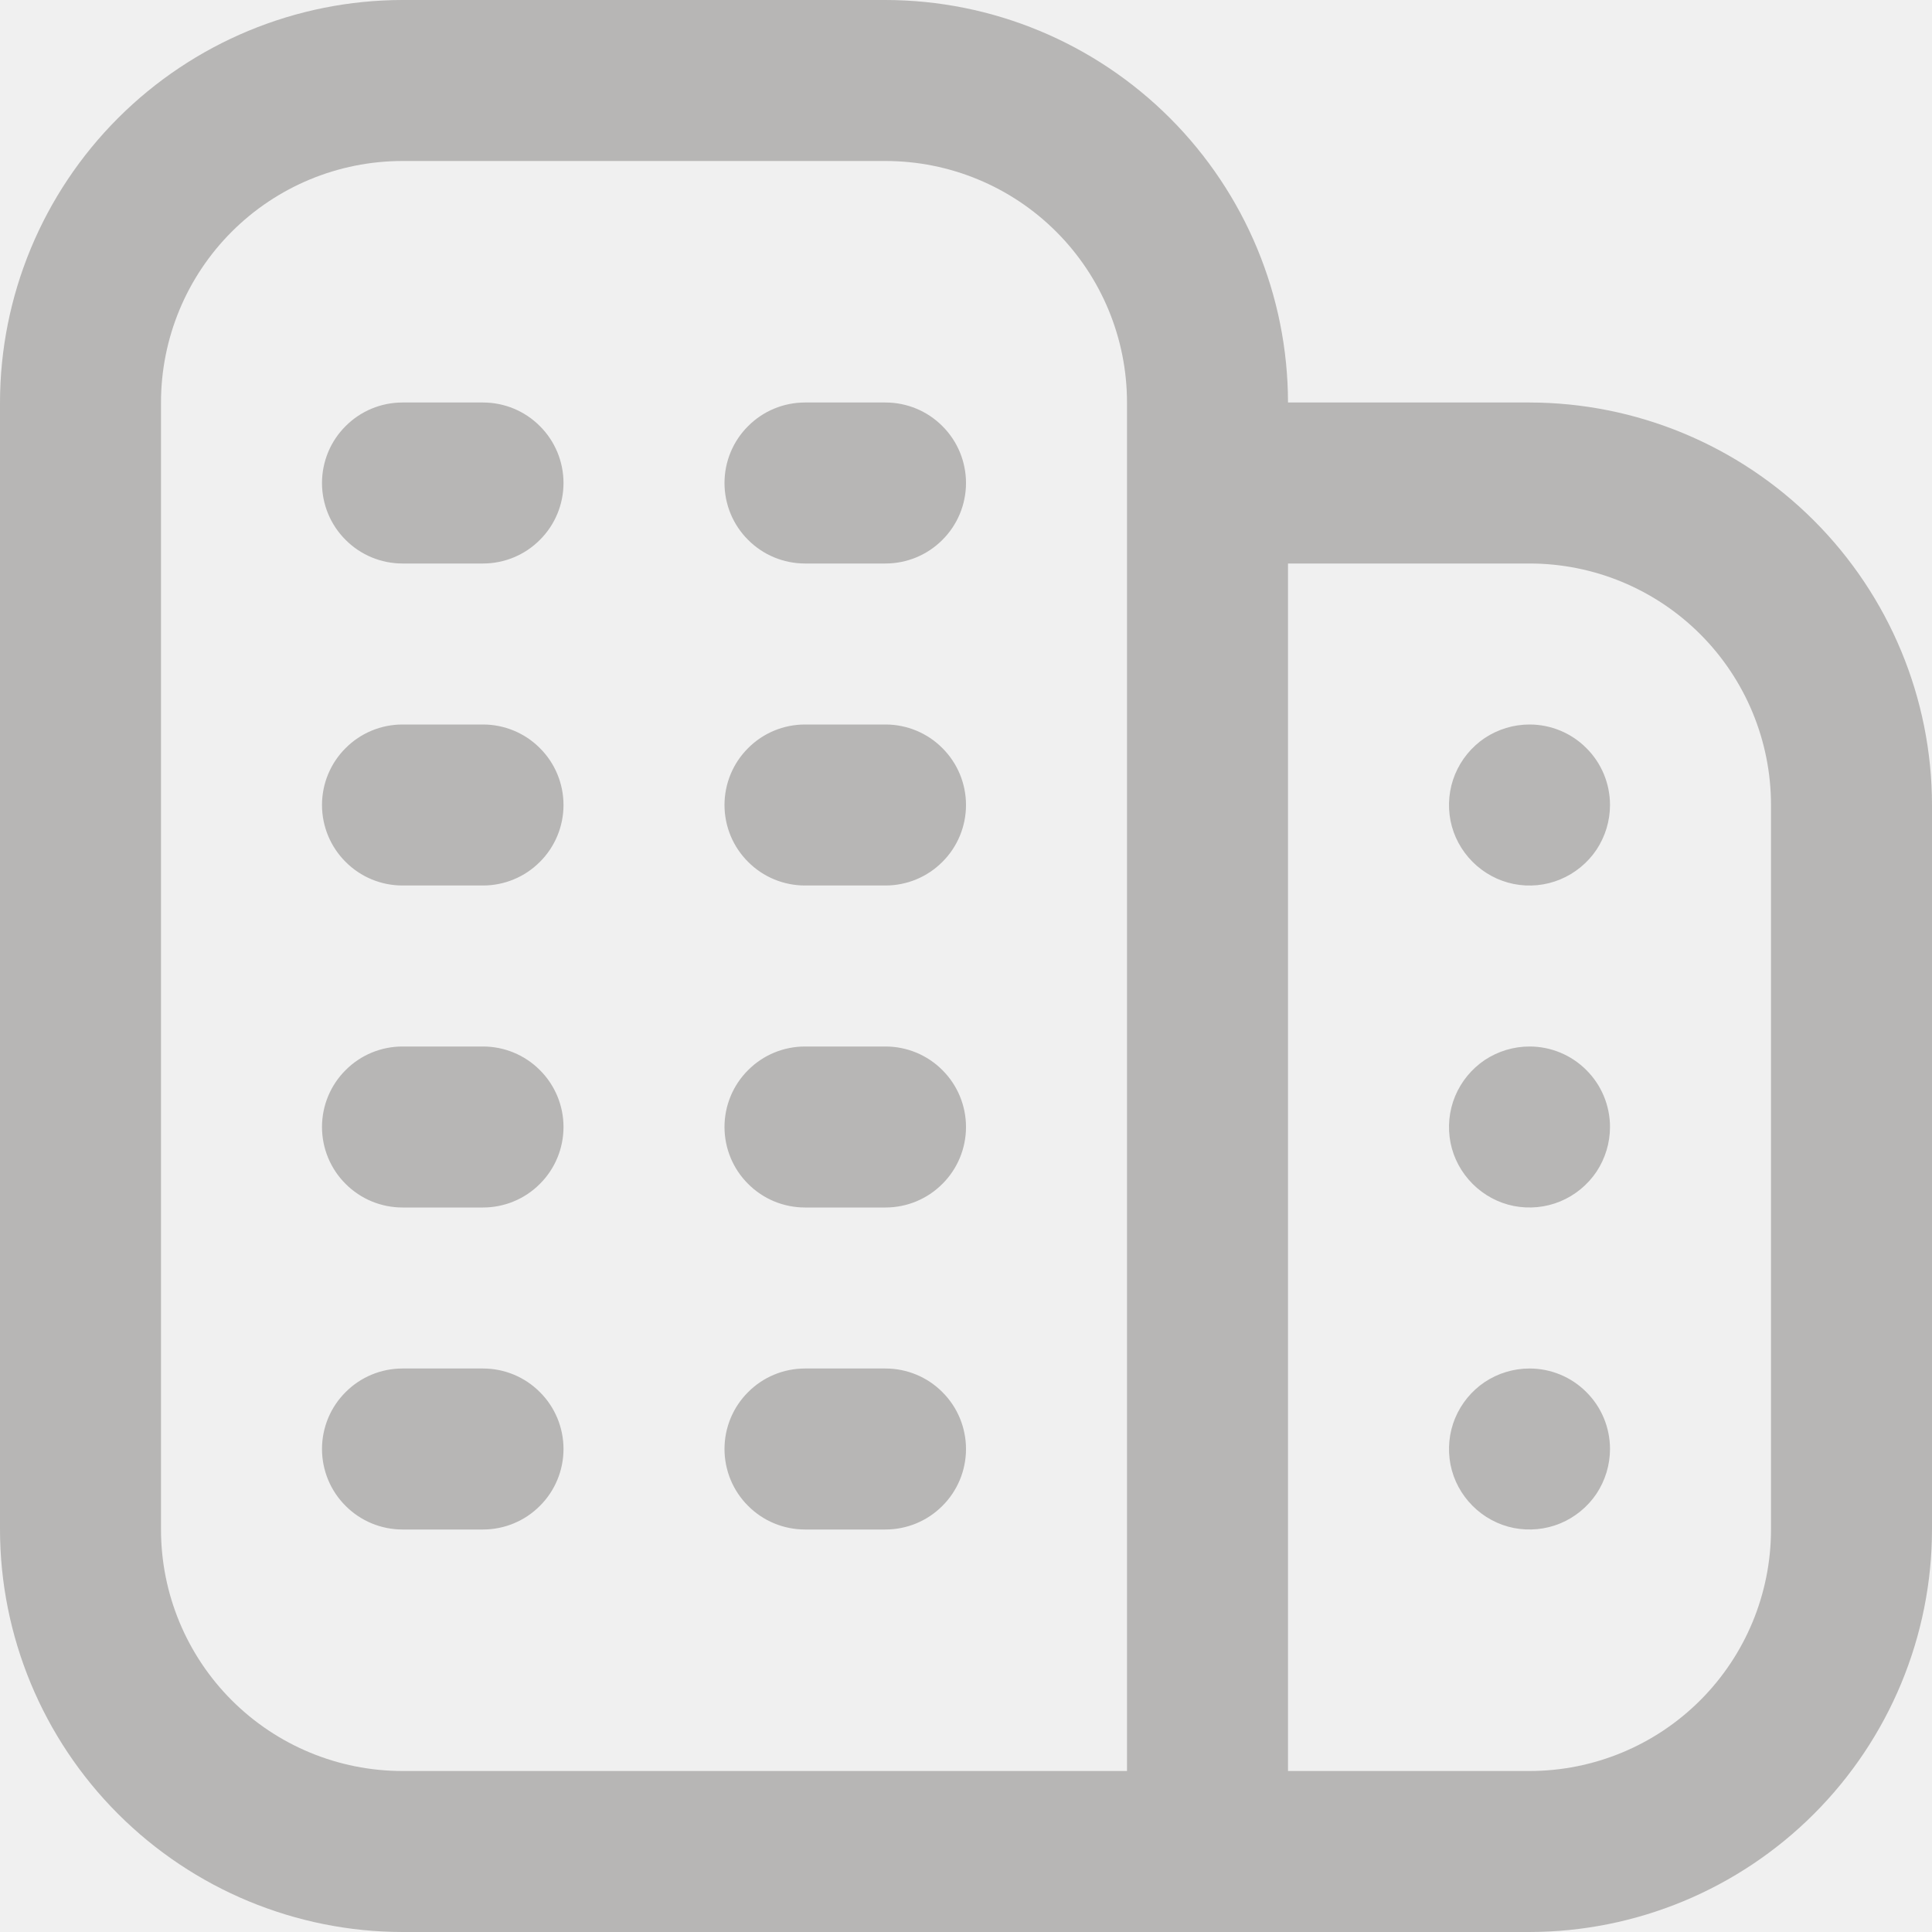
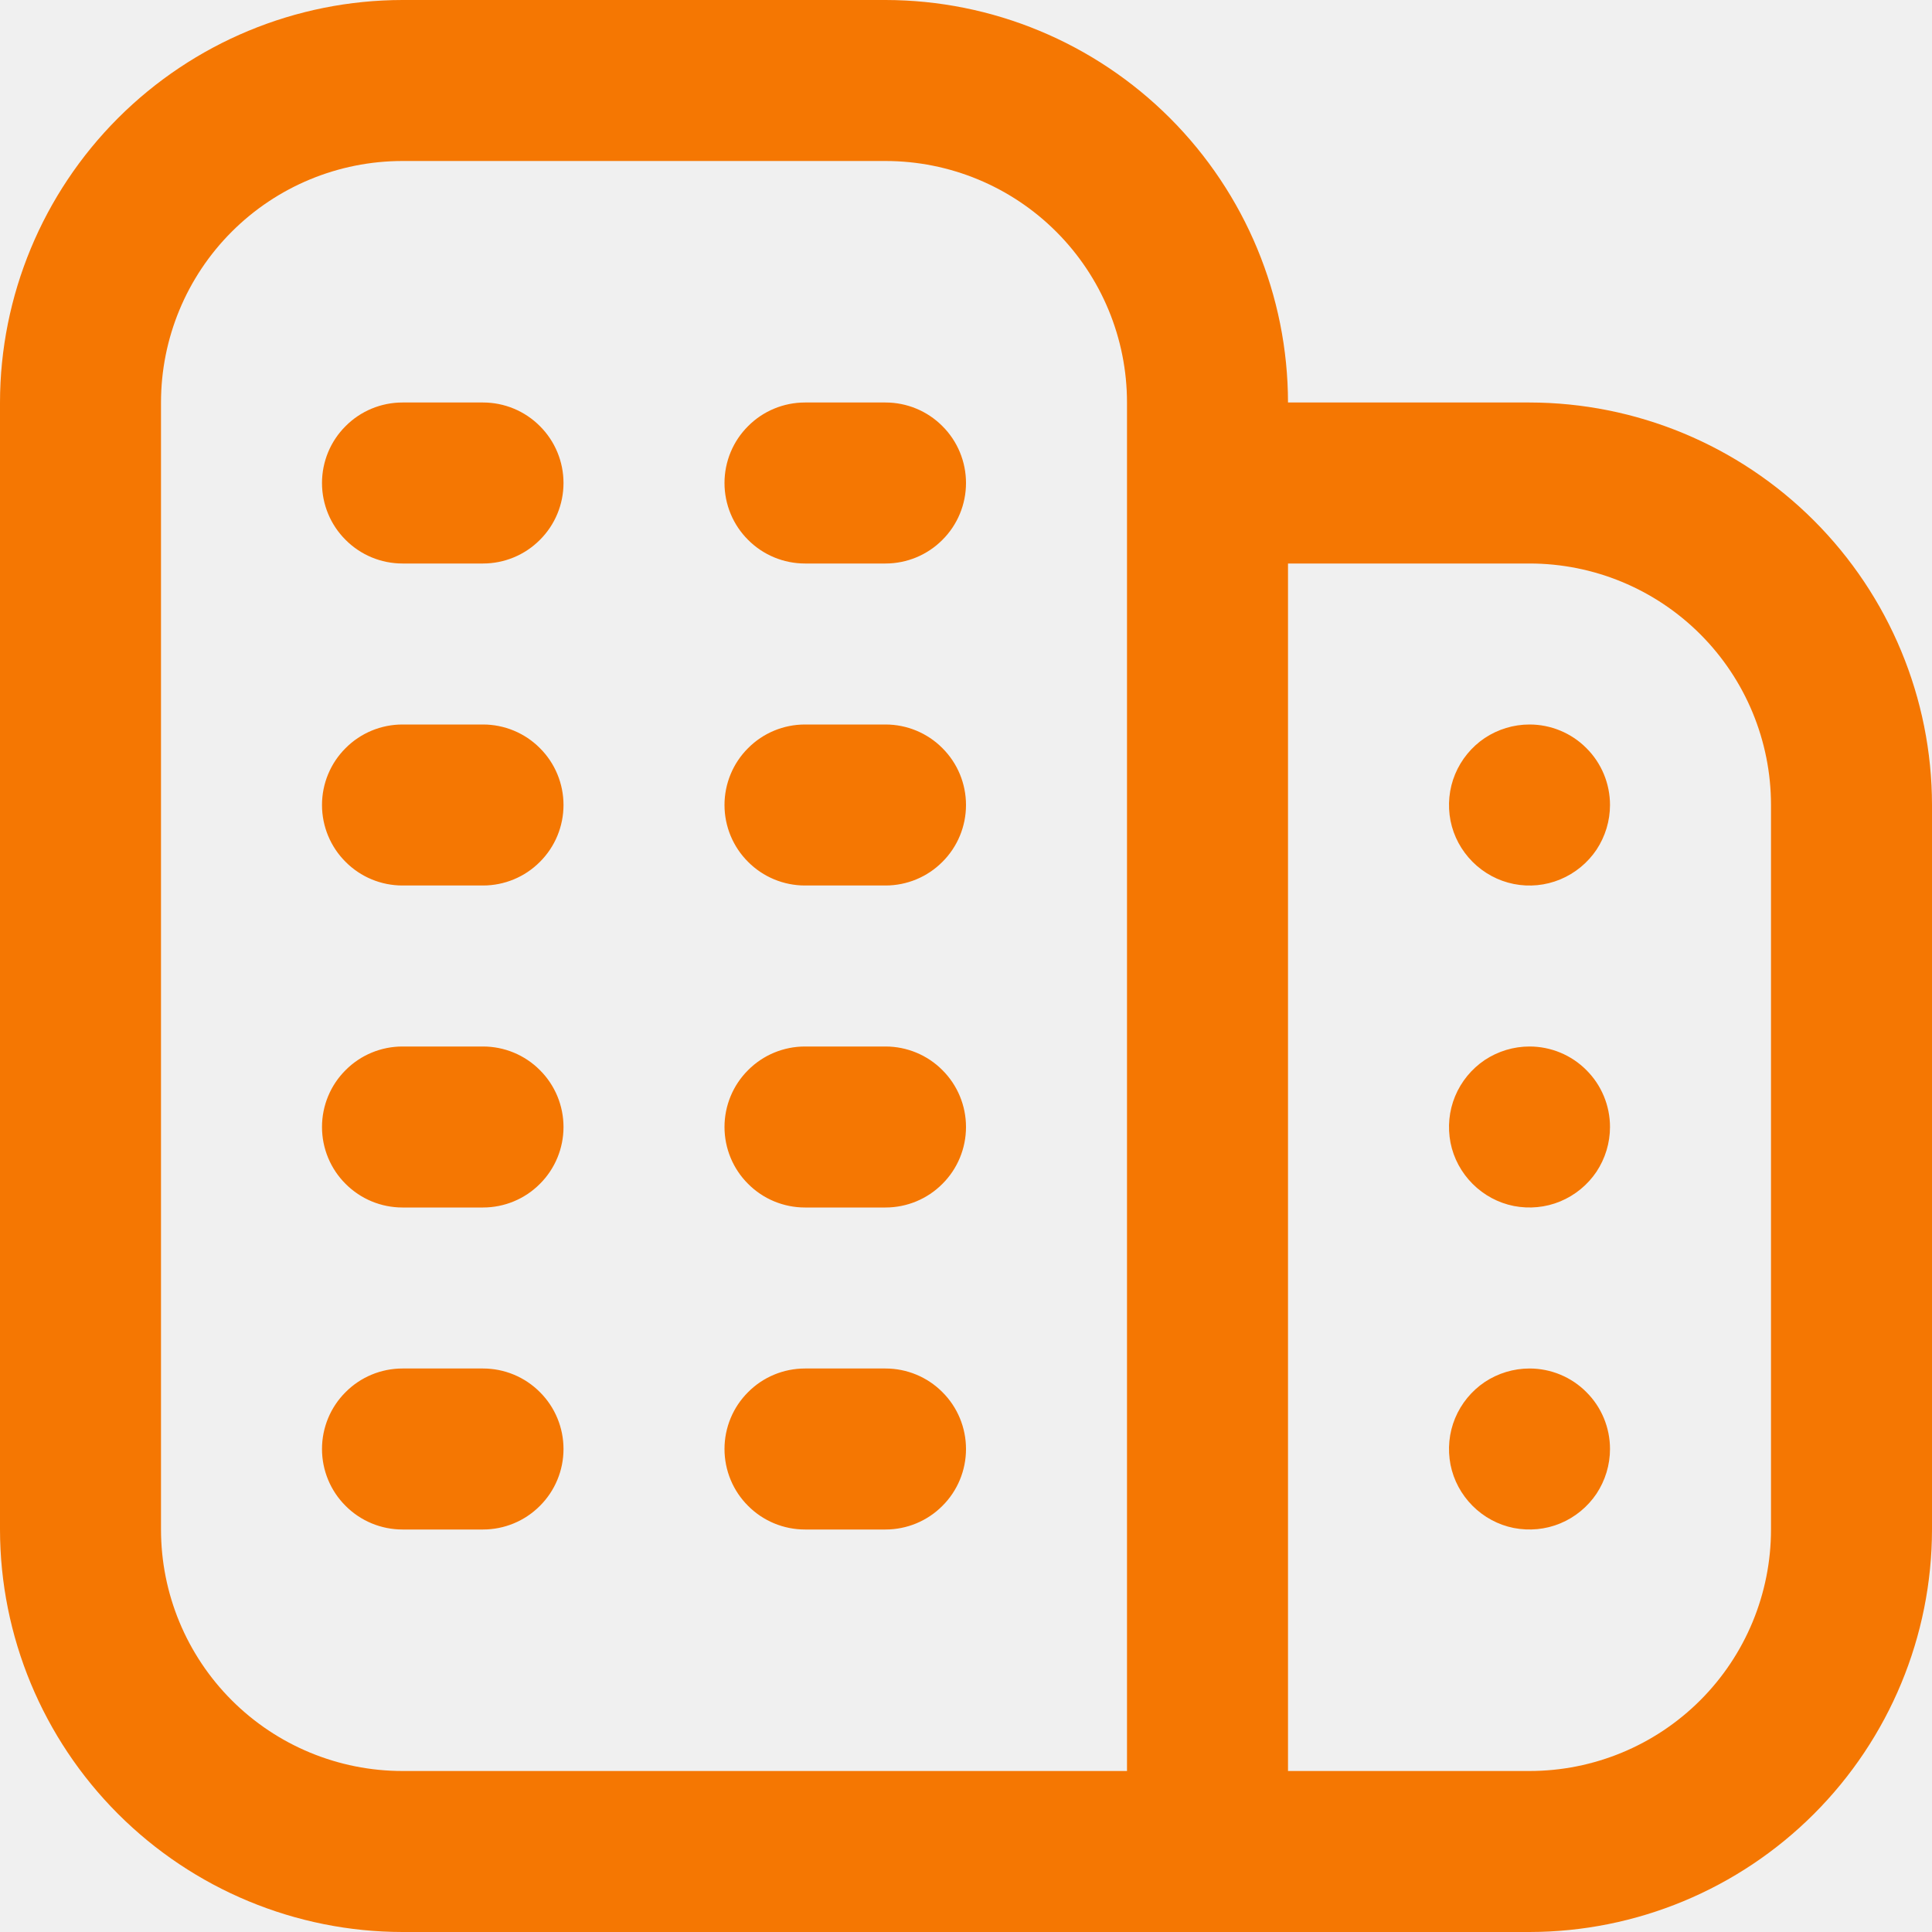
<svg xmlns="http://www.w3.org/2000/svg" width="18" height="18" viewBox="0 0 18 18" fill="none">
  <g clip-path="url(#clip0_24_450)">
-     <path d="M5.25 10.5C5.25 10.699 5.171 10.89 5.03 11.03C4.89 11.171 4.699 11.25 4.5 11.25H3.75C3.551 11.25 3.36 11.171 3.22 11.03C3.079 10.89 3 10.699 3 10.5C3 10.301 3.079 10.11 3.22 9.97C3.36 9.829 3.551 9.75 3.75 9.75H4.5C4.699 9.75 4.89 9.829 5.03 9.97C5.171 10.11 5.25 10.301 5.25 10.5ZM8.25 9.75H7.5C7.301 9.75 7.11 9.829 6.97 9.97C6.829 10.11 6.75 10.301 6.75 10.5C6.75 10.699 6.829 10.89 6.97 11.03C7.11 11.171 7.301 11.25 7.5 11.25H8.25C8.449 11.25 8.64 11.171 8.78 11.03C8.921 10.89 9 10.699 9 10.5C9 10.301 8.921 10.11 8.78 9.97C8.64 9.829 8.449 9.75 8.25 9.75ZM4.5 12.75H3.75C3.551 12.75 3.36 12.829 3.22 12.97C3.079 13.11 3 13.301 3 13.5C3 13.699 3.079 13.89 3.22 14.03C3.36 14.171 3.551 14.25 3.75 14.25H4.5C4.699 14.25 4.89 14.171 5.03 14.03C5.171 13.89 5.25 13.699 5.25 13.5C5.25 13.301 5.171 13.11 5.03 12.97C4.89 12.829 4.699 12.75 4.5 12.75ZM8.25 12.75H7.5C7.301 12.75 7.11 12.829 6.97 12.97C6.829 13.11 6.75 13.301 6.75 13.5C6.75 13.699 6.829 13.89 6.97 14.03C7.11 14.171 7.301 14.25 7.5 14.25H8.25C8.449 14.25 8.64 14.171 8.78 14.03C8.921 13.89 9 13.699 9 13.5C9 13.301 8.921 13.11 8.78 12.97C8.64 12.829 8.449 12.75 8.25 12.75ZM4.5 3.75H3.75C3.551 3.75 3.36 3.829 3.22 3.97C3.079 4.11 3 4.301 3 4.5C3 4.699 3.079 4.89 3.22 5.03C3.36 5.171 3.551 5.25 3.75 5.25H4.5C4.699 5.25 4.89 5.171 5.03 5.03C5.171 4.89 5.25 4.699 5.25 4.5C5.25 4.301 5.171 4.11 5.03 3.97C4.89 3.829 4.699 3.75 4.5 3.75ZM8.25 3.75H7.5C7.301 3.75 7.11 3.829 6.97 3.97C6.829 4.11 6.75 4.301 6.75 4.5C6.75 4.699 6.829 4.89 6.97 5.03C7.11 5.171 7.301 5.25 7.5 5.25H8.25C8.449 5.25 8.64 5.171 8.78 5.03C8.921 4.89 9 4.699 9 4.5C9 4.301 8.921 4.11 8.78 3.97C8.64 3.829 8.449 3.75 8.25 3.75ZM4.5 6.75H3.75C3.551 6.75 3.36 6.829 3.22 6.97C3.079 7.11 3 7.301 3 7.5C3 7.699 3.079 7.89 3.22 8.03C3.36 8.171 3.551 8.25 3.75 8.25H4.5C4.699 8.25 4.89 8.171 5.03 8.03C5.171 7.89 5.25 7.699 5.25 7.5C5.25 7.301 5.171 7.11 5.03 6.97C4.89 6.829 4.699 6.75 4.5 6.75ZM8.25 6.75H7.5C7.301 6.75 7.11 6.829 6.97 6.97C6.829 7.11 6.75 7.301 6.75 7.5C6.75 7.699 6.829 7.89 6.97 8.03C7.11 8.171 7.301 8.25 7.5 8.25H8.25C8.449 8.25 8.64 8.171 8.78 8.03C8.921 7.89 9 7.699 9 7.5C9 7.301 8.921 7.11 8.78 6.97C8.64 6.829 8.449 6.75 8.25 6.75ZM18 7.5V14.25C17.999 15.244 17.603 16.197 16.9 16.9C16.197 17.603 15.244 17.999 14.25 18H3.75C2.756 17.999 1.803 17.603 1.1 16.9C0.397 16.197 0.001 15.244 0 14.25L0 3.75C0.001 2.756 0.397 1.803 1.1 1.1C1.803 0.397 2.756 0.001 3.75 0L8.25 0C9.244 0.001 10.197 0.397 10.9 1.1C11.603 1.803 11.999 2.756 12 3.75H14.25C15.244 3.751 16.197 4.147 16.9 4.85C17.603 5.553 17.999 6.506 18 7.5ZM3.75 16.5H10.5V3.75C10.5 3.153 10.263 2.581 9.841 2.159C9.419 1.737 8.847 1.5 8.25 1.5H3.75C3.153 1.5 2.581 1.737 2.159 2.159C1.737 2.581 1.5 3.153 1.5 3.75V14.25C1.5 14.847 1.737 15.419 2.159 15.841C2.581 16.263 3.153 16.5 3.75 16.5ZM16.5 7.5C16.5 6.903 16.263 6.331 15.841 5.909C15.419 5.487 14.847 5.25 14.25 5.25H12V16.5H14.25C14.847 16.5 15.419 16.263 15.841 15.841C16.263 15.419 16.5 14.847 16.5 14.25V7.5ZM14.25 9.75C14.102 9.75 13.957 9.794 13.833 9.876C13.71 9.959 13.614 10.076 13.557 10.213C13.5 10.35 13.486 10.501 13.514 10.646C13.543 10.792 13.615 10.925 13.72 11.03C13.825 11.135 13.958 11.207 14.104 11.236C14.249 11.264 14.4 11.25 14.537 11.193C14.674 11.136 14.791 11.04 14.874 10.917C14.956 10.793 15 10.648 15 10.5C15 10.301 14.921 10.11 14.78 9.97C14.64 9.829 14.449 9.75 14.25 9.75ZM14.25 12.75C14.102 12.75 13.957 12.794 13.833 12.876C13.71 12.959 13.614 13.076 13.557 13.213C13.5 13.35 13.486 13.501 13.514 13.646C13.543 13.792 13.615 13.925 13.72 14.03C13.825 14.135 13.958 14.207 14.104 14.236C14.249 14.264 14.4 14.25 14.537 14.193C14.674 14.136 14.791 14.04 14.874 13.917C14.956 13.793 15 13.648 15 13.5C15 13.301 14.921 13.11 14.78 12.97C14.64 12.829 14.449 12.75 14.25 12.75ZM14.25 6.75C14.102 6.75 13.957 6.794 13.833 6.876C13.71 6.959 13.614 7.076 13.557 7.213C13.5 7.35 13.486 7.501 13.514 7.646C13.543 7.792 13.615 7.925 13.72 8.03C13.825 8.135 13.958 8.207 14.104 8.236C14.249 8.265 14.4 8.25 14.537 8.193C14.674 8.136 14.791 8.04 14.874 7.917C14.956 7.793 15 7.648 15 7.5C15 7.301 14.921 7.11 14.78 6.97C14.64 6.829 14.449 6.75 14.25 6.75Z" fill="#92908E" fill-opacity="0.6" />
+     <path d="M5.25 10.5C5.25 10.699 5.171 10.89 5.03 11.03C4.89 11.171 4.699 11.25 4.5 11.25H3.75C3.551 11.25 3.36 11.171 3.22 11.03C3.079 10.89 3 10.699 3 10.5C3 10.301 3.079 10.11 3.22 9.97C3.36 9.829 3.551 9.75 3.75 9.75H4.5C4.699 9.75 4.89 9.829 5.03 9.97C5.171 10.11 5.25 10.301 5.25 10.5ZM8.25 9.75H7.5C7.301 9.75 7.11 9.829 6.97 9.97C6.829 10.11 6.75 10.301 6.75 10.5C6.75 10.699 6.829 10.89 6.97 11.03C7.11 11.171 7.301 11.25 7.5 11.25H8.25C8.449 11.25 8.64 11.171 8.78 11.03C8.921 10.89 9 10.699 9 10.5C9 10.301 8.921 10.11 8.78 9.97C8.64 9.829 8.449 9.75 8.25 9.75ZM4.5 12.75H3.75C3.551 12.75 3.36 12.829 3.22 12.97C3.079 13.11 3 13.301 3 13.5C3 13.699 3.079 13.89 3.22 14.03C3.36 14.171 3.551 14.25 3.75 14.25H4.5C4.699 14.25 4.89 14.171 5.03 14.03C5.171 13.89 5.25 13.699 5.25 13.5C5.25 13.301 5.171 13.11 5.03 12.97C4.89 12.829 4.699 12.75 4.5 12.75ZM8.25 12.75H7.5C7.301 12.75 7.11 12.829 6.97 12.97C6.829 13.11 6.75 13.301 6.75 13.5C6.75 13.699 6.829 13.89 6.97 14.03C7.11 14.171 7.301 14.25 7.5 14.25H8.25C8.449 14.25 8.64 14.171 8.78 14.03C8.921 13.89 9 13.699 9 13.5C9 13.301 8.921 13.11 8.78 12.97C8.64 12.829 8.449 12.75 8.25 12.75ZM4.5 3.75H3.75C3.551 3.75 3.36 3.829 3.22 3.97C3.079 4.11 3 4.301 3 4.5C3 4.699 3.079 4.89 3.22 5.03C3.36 5.171 3.551 5.25 3.75 5.25H4.5C4.699 5.25 4.89 5.171 5.03 5.03C5.171 4.89 5.25 4.699 5.25 4.5C5.25 4.301 5.171 4.11 5.03 3.97C4.89 3.829 4.699 3.75 4.5 3.75ZM8.25 3.75H7.5C7.301 3.75 7.11 3.829 6.97 3.97C6.829 4.11 6.75 4.301 6.75 4.5C6.75 4.699 6.829 4.89 6.97 5.03C7.11 5.171 7.301 5.25 7.5 5.25H8.25C8.449 5.25 8.64 5.171 8.78 5.03C8.921 4.89 9 4.699 9 4.5C9 4.301 8.921 4.11 8.78 3.97C8.64 3.829 8.449 3.75 8.25 3.75ZM4.5 6.75H3.75C3.551 6.75 3.36 6.829 3.22 6.97C3.079 7.11 3 7.301 3 7.5C3 7.699 3.079 7.89 3.22 8.03C3.36 8.171 3.551 8.25 3.75 8.25H4.5C4.699 8.25 4.89 8.171 5.03 8.03C5.171 7.89 5.25 7.699 5.25 7.5C5.25 7.301 5.171 7.11 5.03 6.97C4.89 6.829 4.699 6.75 4.5 6.75ZM8.25 6.75H7.5C7.301 6.75 7.11 6.829 6.97 6.97C6.829 7.11 6.75 7.301 6.75 7.5C6.75 7.699 6.829 7.89 6.97 8.03C7.11 8.171 7.301 8.25 7.5 8.25H8.25C8.449 8.25 8.64 8.171 8.78 8.03C8.921 7.89 9 7.699 9 7.5C9 7.301 8.921 7.11 8.78 6.97C8.64 6.829 8.449 6.75 8.25 6.75ZM18 7.5V14.25C17.999 15.244 17.603 16.197 16.9 16.9C16.197 17.603 15.244 17.999 14.25 18H3.75C2.756 17.999 1.803 17.603 1.1 16.9C0.397 16.197 0.001 15.244 0 14.25L0 3.75C0.001 2.756 0.397 1.803 1.1 1.1C1.803 0.397 2.756 0.001 3.75 0L8.25 0C9.244 0.001 10.197 0.397 10.9 1.1C11.603 1.803 11.999 2.756 12 3.75H14.25C15.244 3.751 16.197 4.147 16.9 4.85C17.603 5.553 17.999 6.506 18 7.5ZM3.75 16.5H10.5V3.75C10.5 3.153 10.263 2.581 9.841 2.159C9.419 1.737 8.847 1.5 8.25 1.5H3.75C3.153 1.5 2.581 1.737 2.159 2.159C1.737 2.581 1.5 3.153 1.5 3.75V14.25C1.5 14.847 1.737 15.419 2.159 15.841C2.581 16.263 3.153 16.5 3.75 16.5ZM16.5 7.5C16.5 6.903 16.263 6.331 15.841 5.909C15.419 5.487 14.847 5.25 14.25 5.25H12V16.5H14.25C14.847 16.5 15.419 16.263 15.841 15.841C16.263 15.419 16.5 14.847 16.5 14.25V7.5ZM14.25 9.75C14.102 9.75 13.957 9.794 13.833 9.876C13.71 9.959 13.614 10.076 13.557 10.213C13.5 10.35 13.486 10.501 13.514 10.646C13.543 10.792 13.615 10.925 13.72 11.03C13.825 11.135 13.958 11.207 14.104 11.236C14.249 11.264 14.4 11.25 14.537 11.193C14.674 11.136 14.791 11.04 14.874 10.917C14.956 10.793 15 10.648 15 10.5C15 10.301 14.921 10.11 14.78 9.97C14.64 9.829 14.449 9.75 14.25 9.75ZM14.25 12.75C14.102 12.75 13.957 12.794 13.833 12.876C13.71 12.959 13.614 13.076 13.557 13.213C13.5 13.35 13.486 13.501 13.514 13.646C13.543 13.792 13.615 13.925 13.72 14.03C13.825 14.135 13.958 14.207 14.104 14.236C14.249 14.264 14.4 14.25 14.537 14.193C14.674 14.136 14.791 14.04 14.874 13.917C14.956 13.793 15 13.648 15 13.5C15 13.301 14.921 13.11 14.78 12.97C14.64 12.829 14.449 12.75 14.25 12.75ZM14.25 6.75C14.102 6.75 13.957 6.794 13.833 6.876C13.71 6.959 13.614 7.076 13.557 7.213C13.5 7.35 13.486 7.501 13.514 7.646C13.543 7.792 13.615 7.925 13.72 8.03C13.825 8.135 13.958 8.207 14.104 8.236C14.249 8.265 14.4 8.25 14.537 8.193C14.674 8.136 14.791 8.04 14.874 7.917C14.956 7.793 15 7.648 15 7.5C15 7.301 14.921 7.11 14.78 6.97C14.64 6.829 14.449 6.75 14.25 6.75Z" fill="rgba(245, 119, 2, 1)" />
  </g>
  <defs>
    <clipPath id="clip0_24_450">
      <rect width="18" height="18" fill="white" />
    </clipPath>
  </defs>
</svg>
